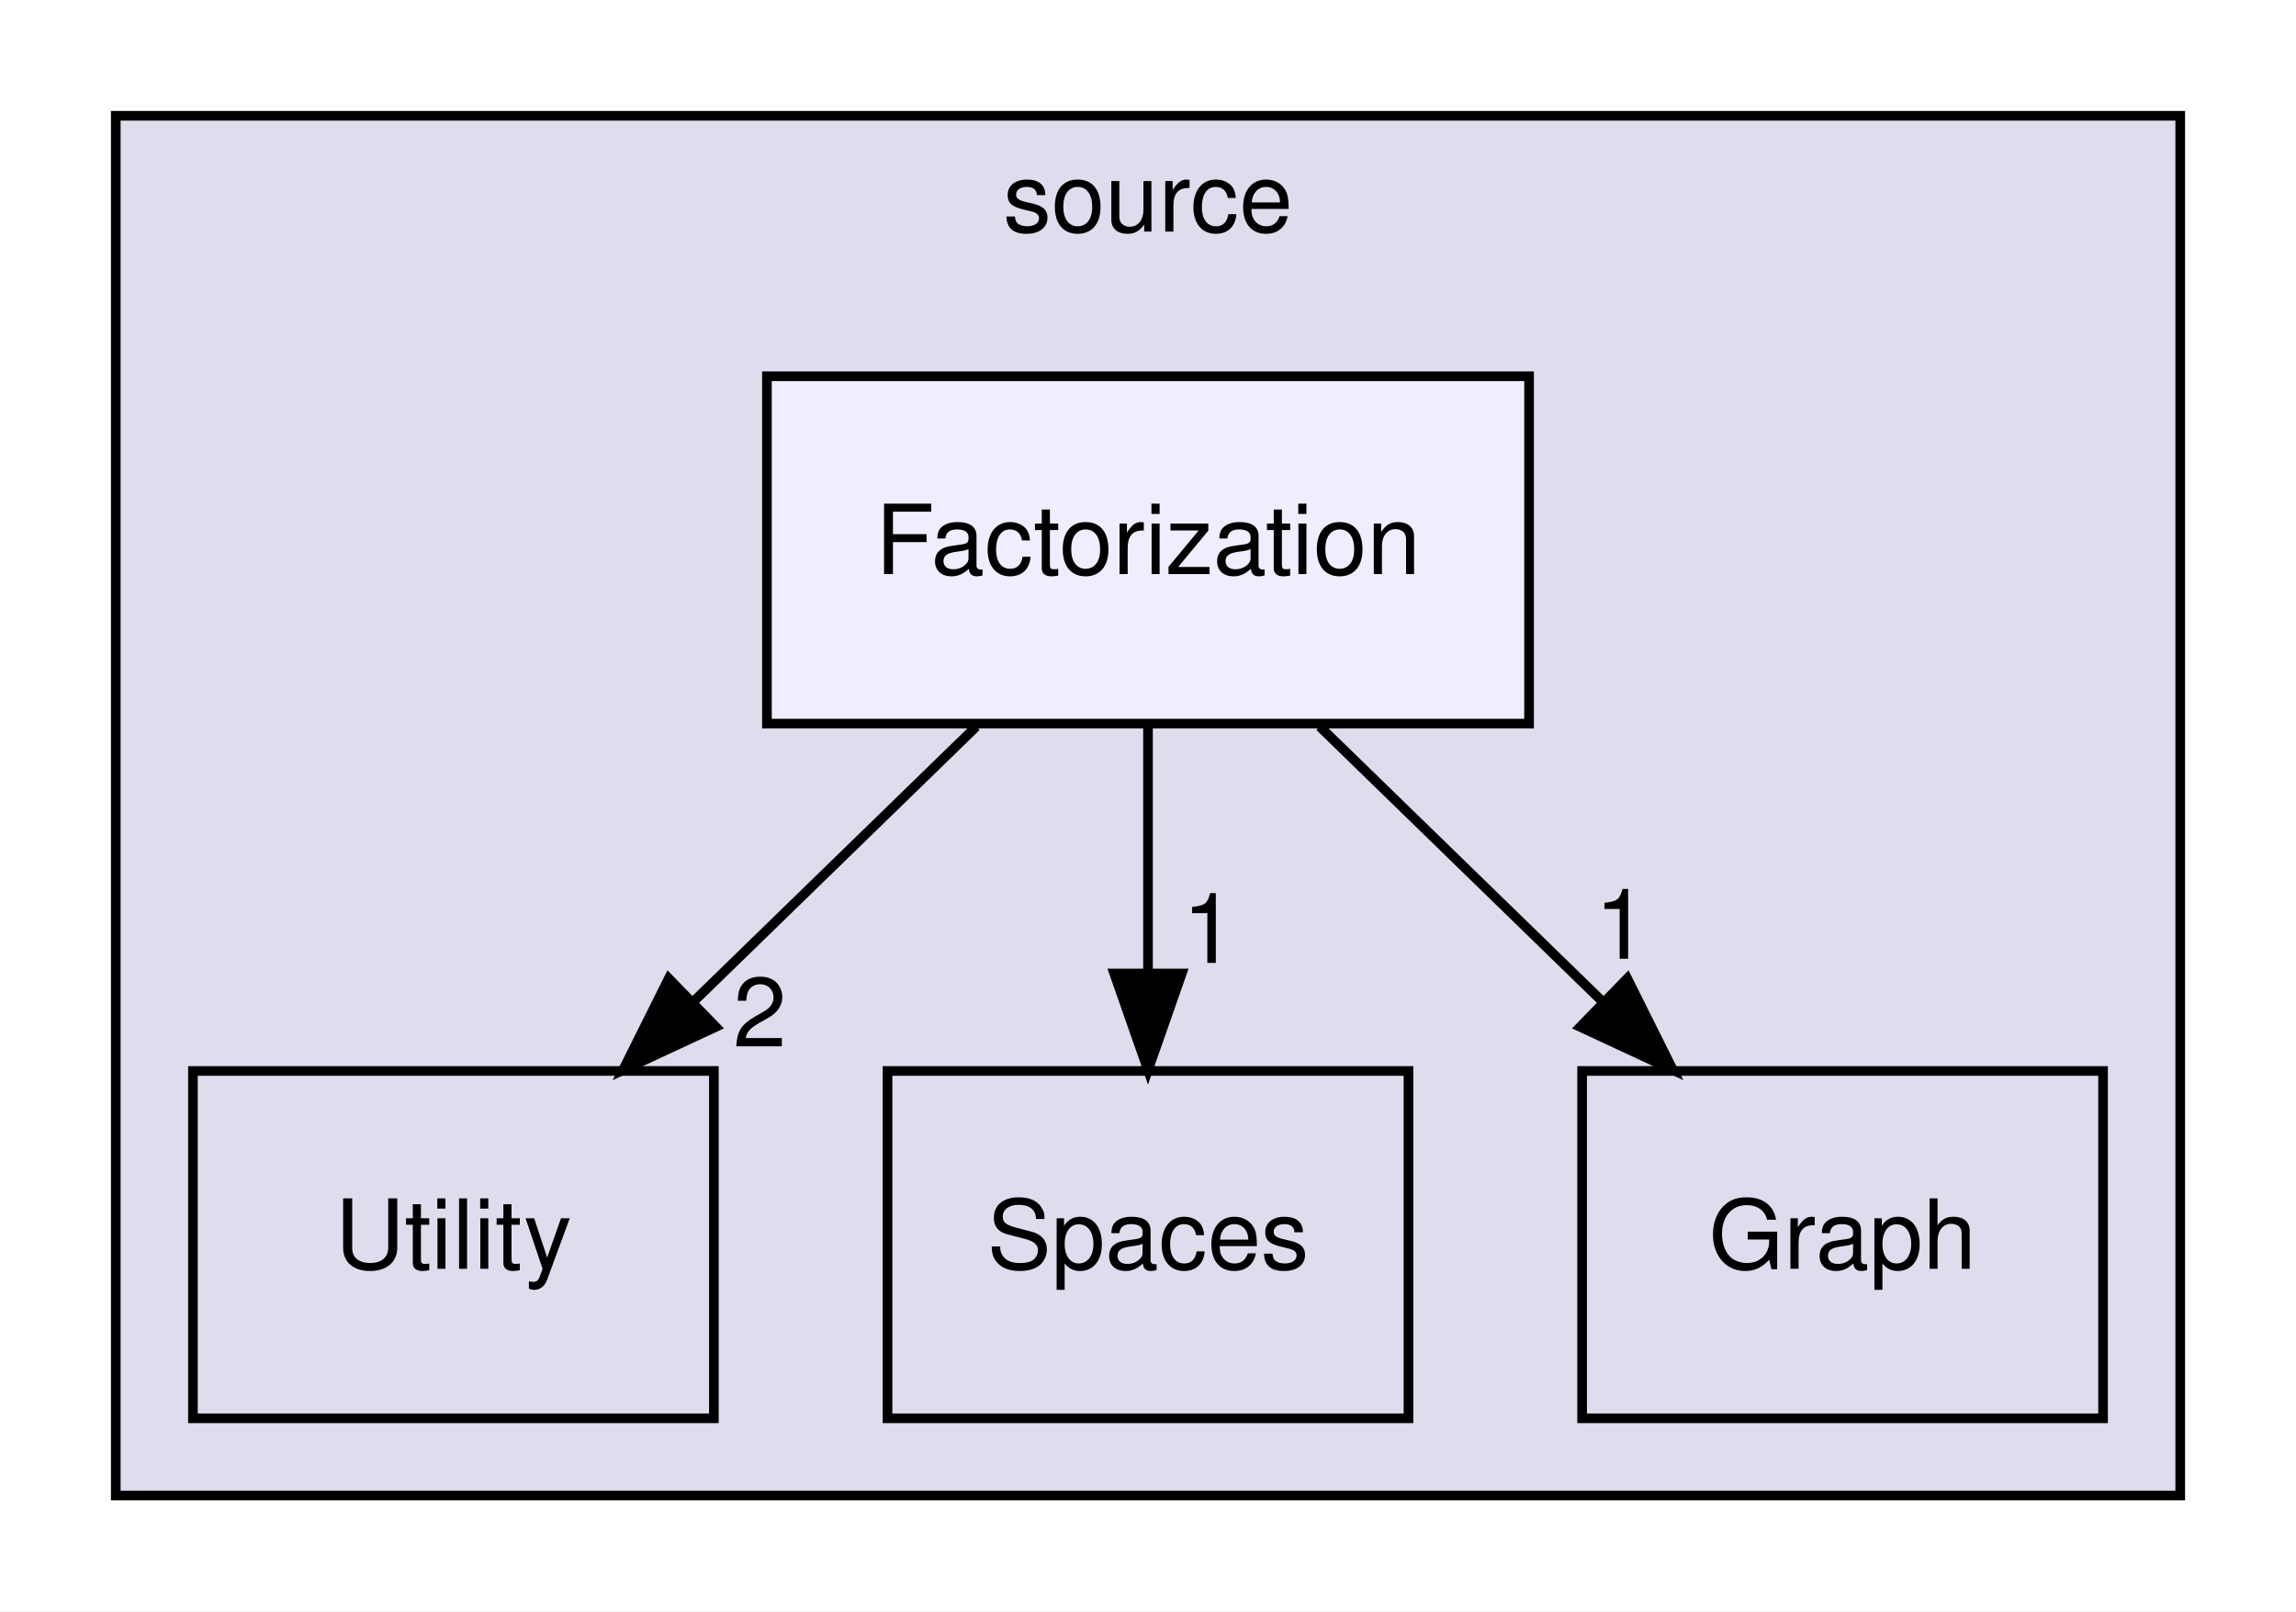
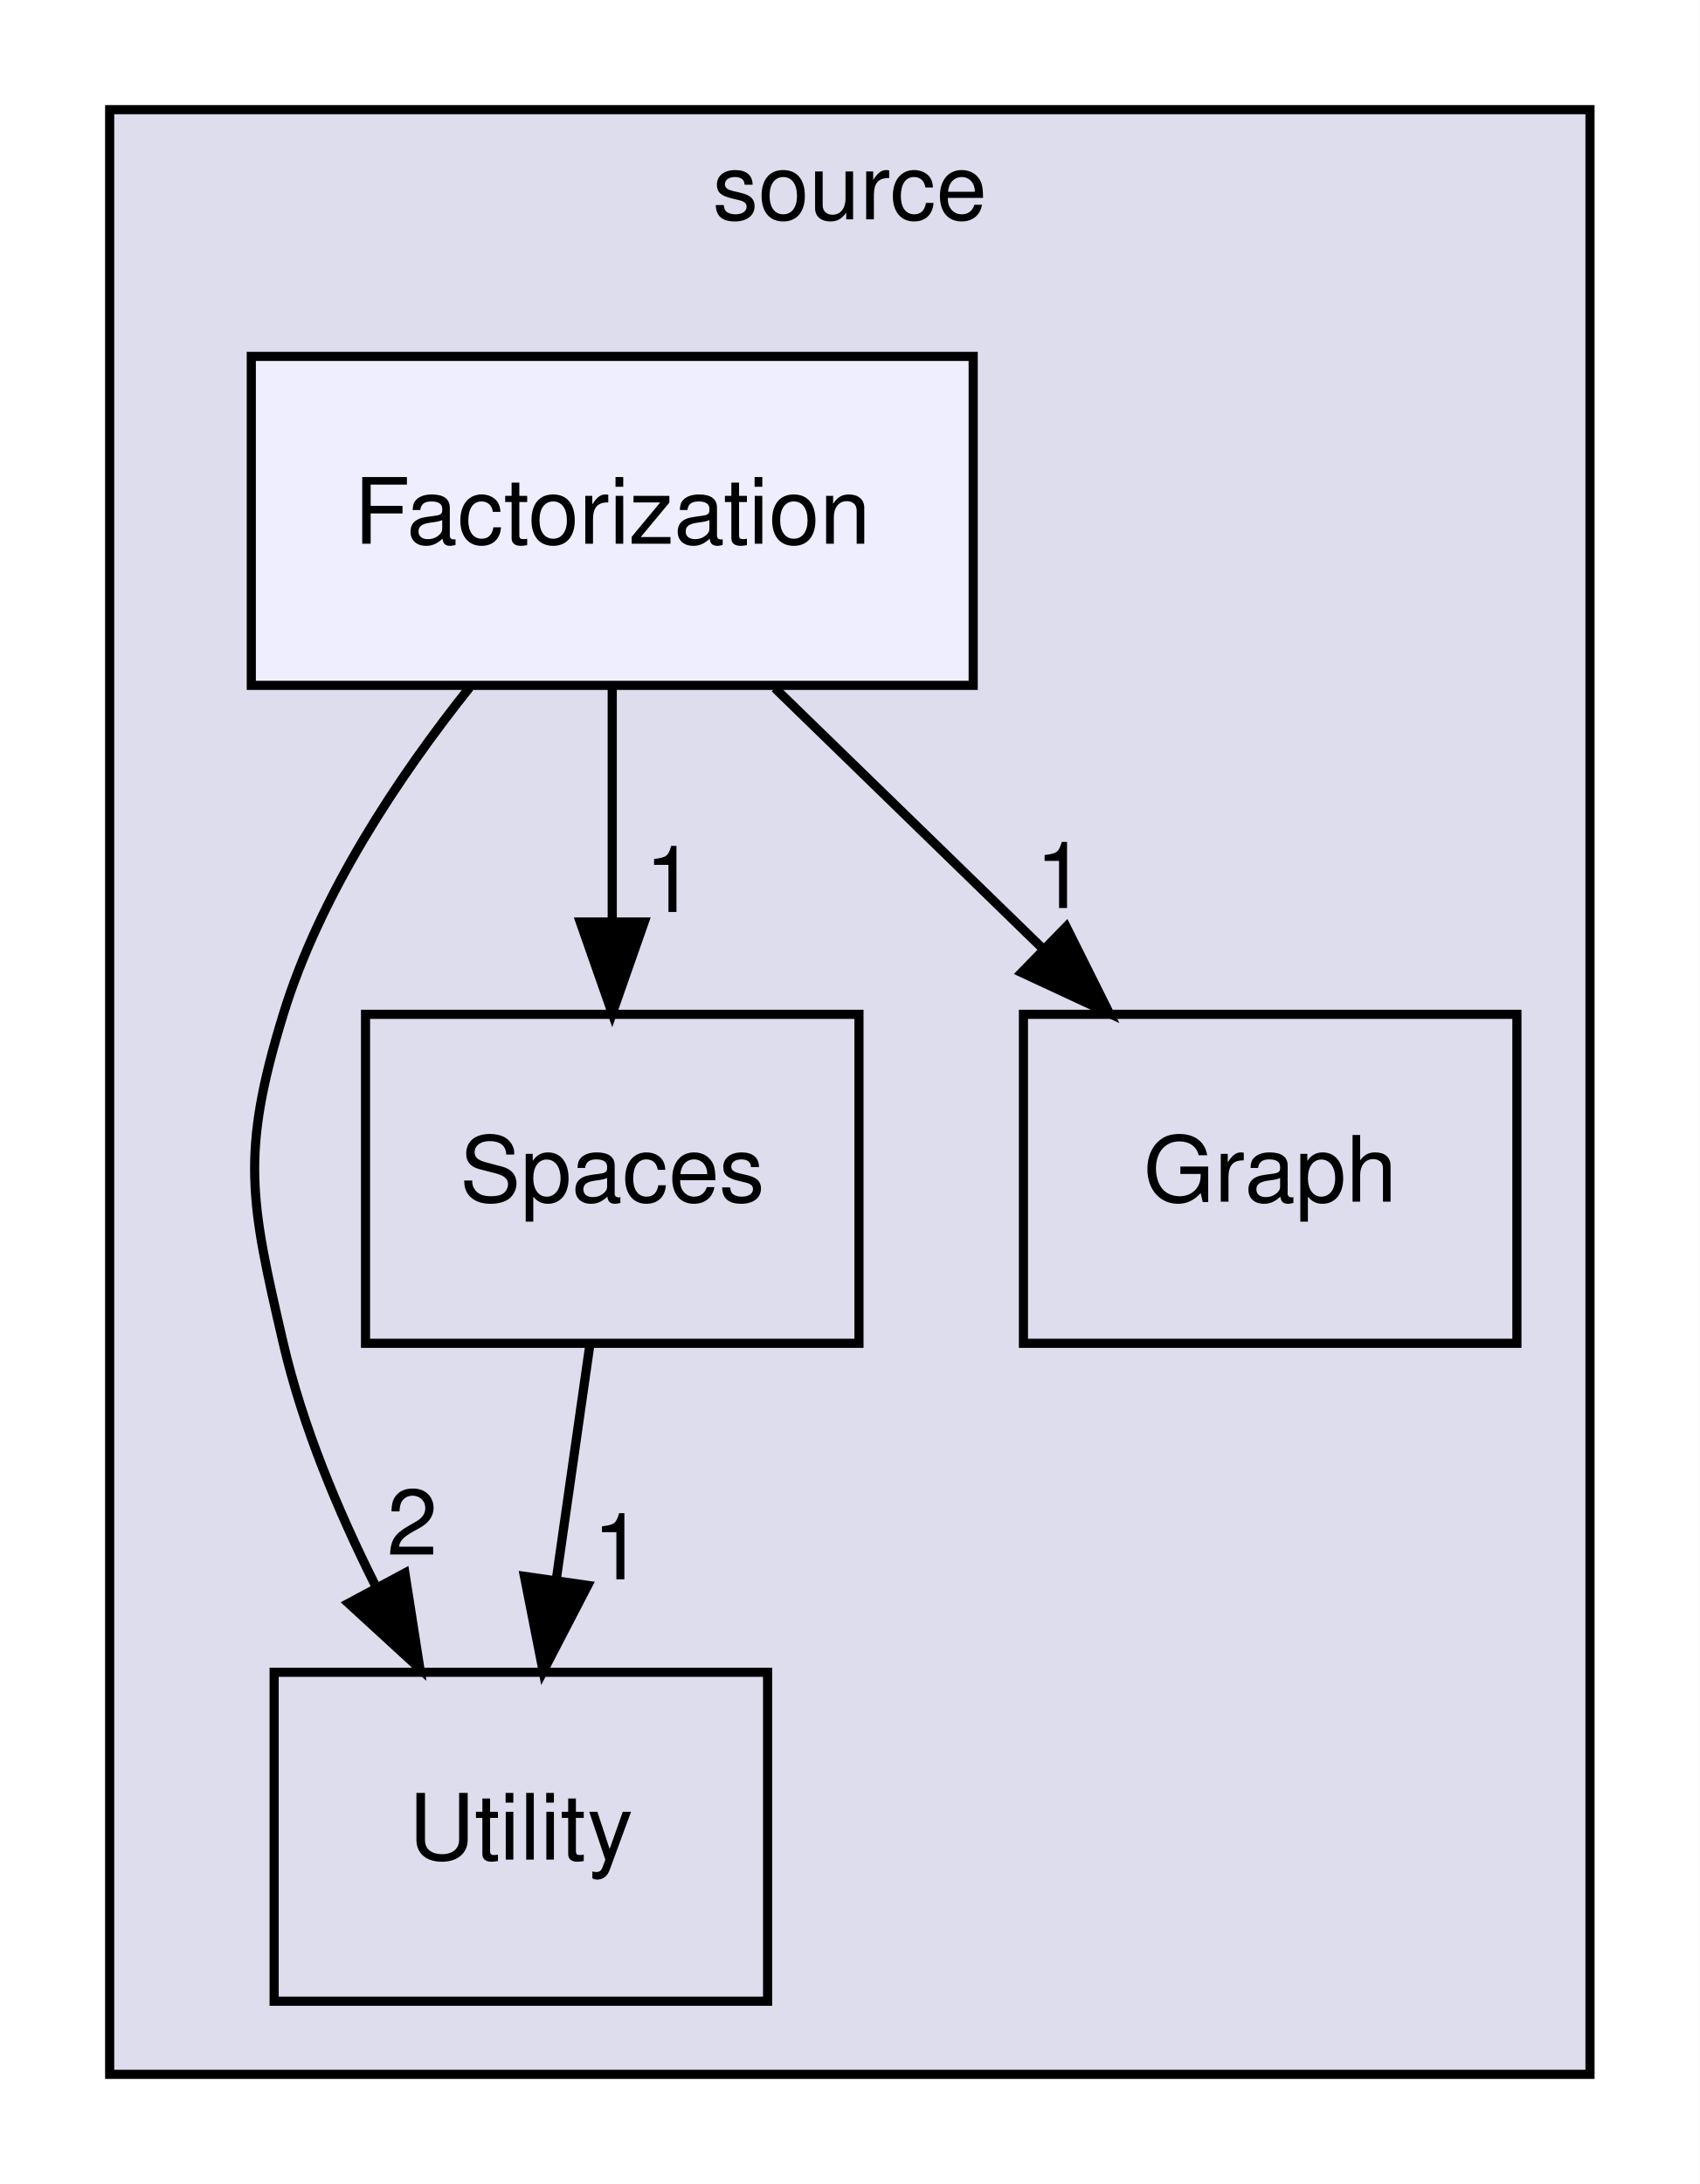
- <svg xmlns="http://www.w3.org/2000/svg" xmlns:xlink="http://www.w3.org/1999/xlink" width="238pt" height="167pt" viewBox="0.00 0.00 238.00 167.00">
-   <g id="graph0" class="graph" transform="scale(1 1) rotate(0) translate(4 163)">
-     <polygon fill="white" stroke="transparent" points="-4,4 -4,-163 234,-163 234,4 -4,4" />
+ <svg xmlns="http://www.w3.org/2000/svg" xmlns:xlink="http://www.w3.org/1999/xlink" width="186pt" height="239pt" viewBox="0.00 0.00 186.00 239.00">
+   <g id="graph0" class="graph" transform="scale(1 1) rotate(0) translate(4 235)">
+     <polygon fill="white" stroke="transparent" points="-4,4 -4,-235 182,-235 182,4 -4,4" />
    <g id="clust1" class="cluster">
      <g id="a_clust1">
        <a xlink:href="dir_b2f33c71d4aa5e7af42a1ca61ff5af1b.html" target="_top" xlink:title="source">
-           <polygon fill="#ddddee" stroke="black" points="8,-8 8,-151 222,-151 222,-8 8,-8" />
-           <text text-anchor="middle" x="115" y="-139" font-family="Helvetica,sans-Serif" font-size="10.00">source</text>
+           <polygon fill="#ddddee" stroke="black" points="8,-8 8,-223 170,-223 170,-8 8,-8" />
+           <text text-anchor="middle" x="89" y="-211" font-family="Helvetica,sans-Serif" font-size="10.00">source</text>
        </a>
      </g>
    </g>
    <g id="node1" class="node">
      <g id="a_node1">
        <a xlink:href="dir_2d28ba3a378a97d085301b74b64c3677.html" target="_top" xlink:title="Utility">
-           <polygon fill="none" stroke="black" points="70,-52 16,-52 16,-16 70,-16 70,-52" />
-           <text text-anchor="middle" x="43" y="-31.5" font-family="Helvetica,sans-Serif" font-size="10.00">Utility</text>
+           <polygon fill="none" stroke="black" points="80,-52 26,-52 26,-16 80,-16 80,-52" />
+           <text text-anchor="middle" x="53" y="-31.5" font-family="Helvetica,sans-Serif" font-size="10.00">Utility</text>
        </a>
      </g>
    </g>
    <g id="node2" class="node">
      <g id="a_node2">
        <a xlink:href="dir_45da3ff196d16836594e0c6a3eb44491.html" target="_top" xlink:title="Spaces">
-           <polygon fill="none" stroke="black" points="142,-52 88,-52 88,-16 142,-16 142,-52" />
-           <text text-anchor="middle" x="115" y="-31.5" font-family="Helvetica,sans-Serif" font-size="10.00">Spaces</text>
+           <polygon fill="none" stroke="black" points="90,-124 36,-124 36,-88 90,-88 90,-124" />
+           <text text-anchor="middle" x="63" y="-103.5" font-family="Helvetica,sans-Serif" font-size="10.00">Spaces</text>
+         </a>
+       </g>
+     </g>
+     <g id="edge1" class="edge">
+       <path fill="none" stroke="black" d="M60.53,-87.7C59.43,-79.98 58.1,-70.71 56.87,-62.11" />
+       <polygon fill="black" stroke="black" points="60.32,-61.51 55.44,-52.1 53.39,-62.5 60.32,-61.51" />
+       <g id="a_edge1-headlabel">
+         <a xlink:href="dir_000004_000009.html" target="_top" xlink:title="1">
+           <text text-anchor="middle" x="63.64" y="-62.17" font-family="Helvetica,sans-Serif" font-size="10.00">1</text>
        </a>
      </g>
    </g>
    <g id="node3" class="node">
      <g id="a_node3">
        <a xlink:href="dir_7f70e815a1e85bc79332755d461ea4f9.html" target="_top" xlink:title="Graph">
-           <polygon fill="none" stroke="black" points="214,-52 160,-52 160,-16 214,-16 214,-52" />
-           <text text-anchor="middle" x="187" y="-31.5" font-family="Helvetica,sans-Serif" font-size="10.00">Graph</text>
+           <polygon fill="none" stroke="black" points="162,-124 108,-124 108,-88 162,-88 162,-124" />
+           <text text-anchor="middle" x="135" y="-103.5" font-family="Helvetica,sans-Serif" font-size="10.00">Graph</text>
        </a>
      </g>
    </g>
    <g id="node4" class="node">
      <g id="a_node4">
        <a xlink:href="dir_135606c558b601cf506eb1680492ead9.html" target="_top" xlink:title="Factorization">
-           <polygon fill="#eeeeff" stroke="black" points="154.5,-124 75.5,-124 75.5,-88 154.5,-88 154.5,-124" />
-           <text text-anchor="middle" x="115" y="-103.5" font-family="Helvetica,sans-Serif" font-size="10.00">Factorization</text>
-         </a>
-       </g>
-     </g>
-     <g id="edge1" class="edge">
-       <path fill="none" stroke="black" d="M97.2,-87.7C88.4,-79.14 77.62,-68.66 68,-59.3" />
-       <polygon fill="black" stroke="black" points="70.2,-56.57 60.59,-52.1 65.32,-61.58 70.2,-56.57" />
-       <g id="a_edge1-headlabel">
-         <a xlink:href="dir_000008_000009.html" target="_top" xlink:title="2">
-           <text text-anchor="middle" x="74.76" y="-54.54" font-family="Helvetica,sans-Serif" font-size="10.00">2</text>
+           <polygon fill="#eeeeff" stroke="black" points="102.5,-196 23.5,-196 23.5,-160 102.5,-160 102.5,-196" />
+           <text text-anchor="middle" x="63" y="-175.5" font-family="Helvetica,sans-Serif" font-size="10.00">Factorization</text>
        </a>
      </g>
    </g>
    <g id="edge2" class="edge">
-       <path fill="none" stroke="black" d="M115,-87.7C115,-79.98 115,-70.71 115,-62.11" />
-       <polygon fill="black" stroke="black" points="118.5,-62.1 115,-52.1 111.5,-62.1 118.5,-62.1" />
+       <path fill="none" stroke="black" d="M47.39,-159.77C39.63,-150.03 31.05,-137.18 27,-124 22.3,-108.71 23.38,-103.59 27,-88 29.1,-78.96 32.97,-69.68 37.09,-61.47" />
+       <polygon fill="black" stroke="black" points="40.31,-62.86 41.95,-52.39 34.14,-59.55 40.31,-62.86" />
      <g id="a_edge2-headlabel">
-         <a xlink:href="dir_000008_000004.html" target="_top" xlink:title="1">
-           <text text-anchor="middle" x="121.34" y="-63.2" font-family="Helvetica,sans-Serif" font-size="10.00">1</text>
+         <a xlink:href="dir_000008_000009.html" target="_top" xlink:title="2">
+           <text text-anchor="middle" x="41.12" y="-64.87" font-family="Helvetica,sans-Serif" font-size="10.00">2</text>
        </a>
      </g>
    </g>
    <g id="edge3" class="edge">
-       <path fill="none" stroke="black" d="M132.8,-87.7C141.6,-79.14 152.38,-68.66 162,-59.3" />
-       <polygon fill="black" stroke="black" points="164.68,-61.58 169.41,-52.1 159.8,-56.57 164.68,-61.58" />
+       <path fill="none" stroke="black" d="M63,-159.7C63,-151.98 63,-142.71 63,-134.11" />
+       <polygon fill="black" stroke="black" points="66.5,-134.1 63,-124.1 59.5,-134.1 66.5,-134.1" />
      <g id="a_edge3-headlabel">
+         <a xlink:href="dir_000008_000004.html" target="_top" xlink:title="1">
+           <text text-anchor="middle" x="69.34" y="-135.2" font-family="Helvetica,sans-Serif" font-size="10.00">1</text>
+         </a>
+       </g>
+     </g>
+     <g id="edge4" class="edge">
+       <path fill="none" stroke="black" d="M80.8,-159.7C89.6,-151.14 100.38,-140.66 110,-131.3" />
+       <polygon fill="black" stroke="black" points="112.68,-133.58 117.41,-124.1 107.8,-128.57 112.68,-133.58" />
+       <g id="a_edge4-headlabel">
        <a xlink:href="dir_000008_000010.html" target="_top" xlink:title="1">
-           <text text-anchor="middle" x="164.08" y="-63.63" font-family="Helvetica,sans-Serif" font-size="10.00">1</text>
+           <text text-anchor="middle" x="112.08" y="-135.63" font-family="Helvetica,sans-Serif" font-size="10.00">1</text>
        </a>
      </g>
    </g>
  </g>
</svg>
